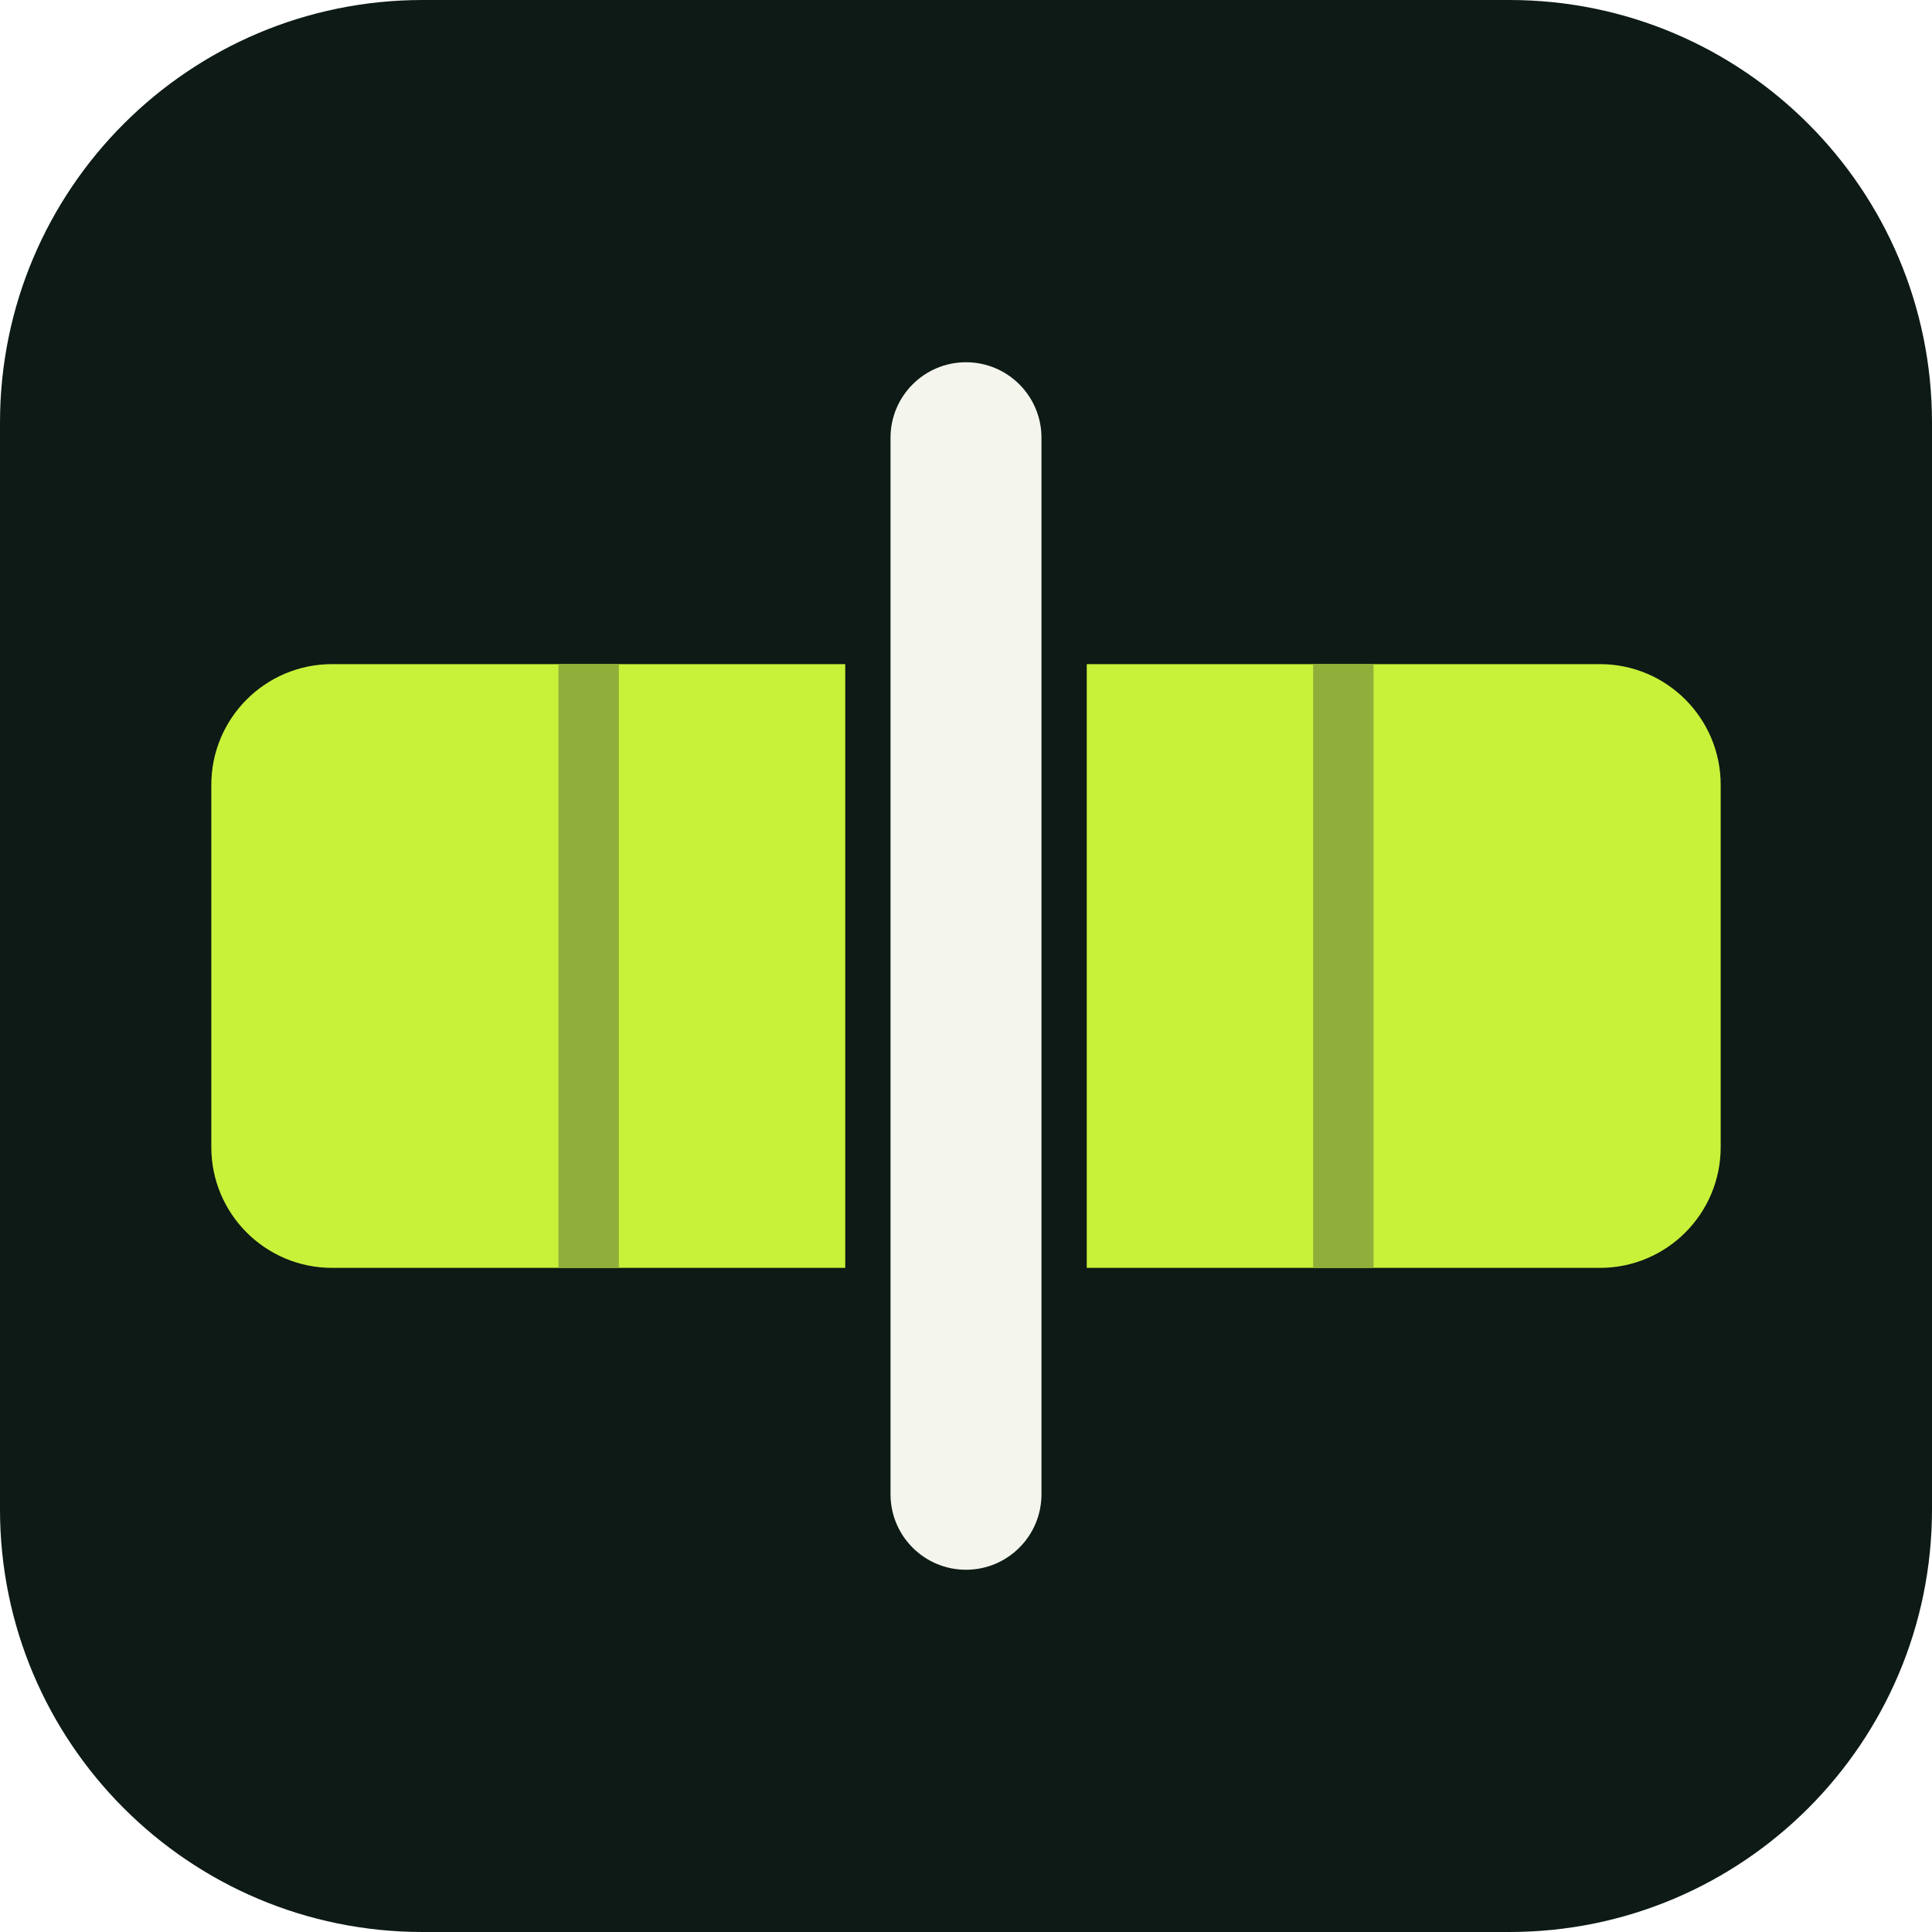
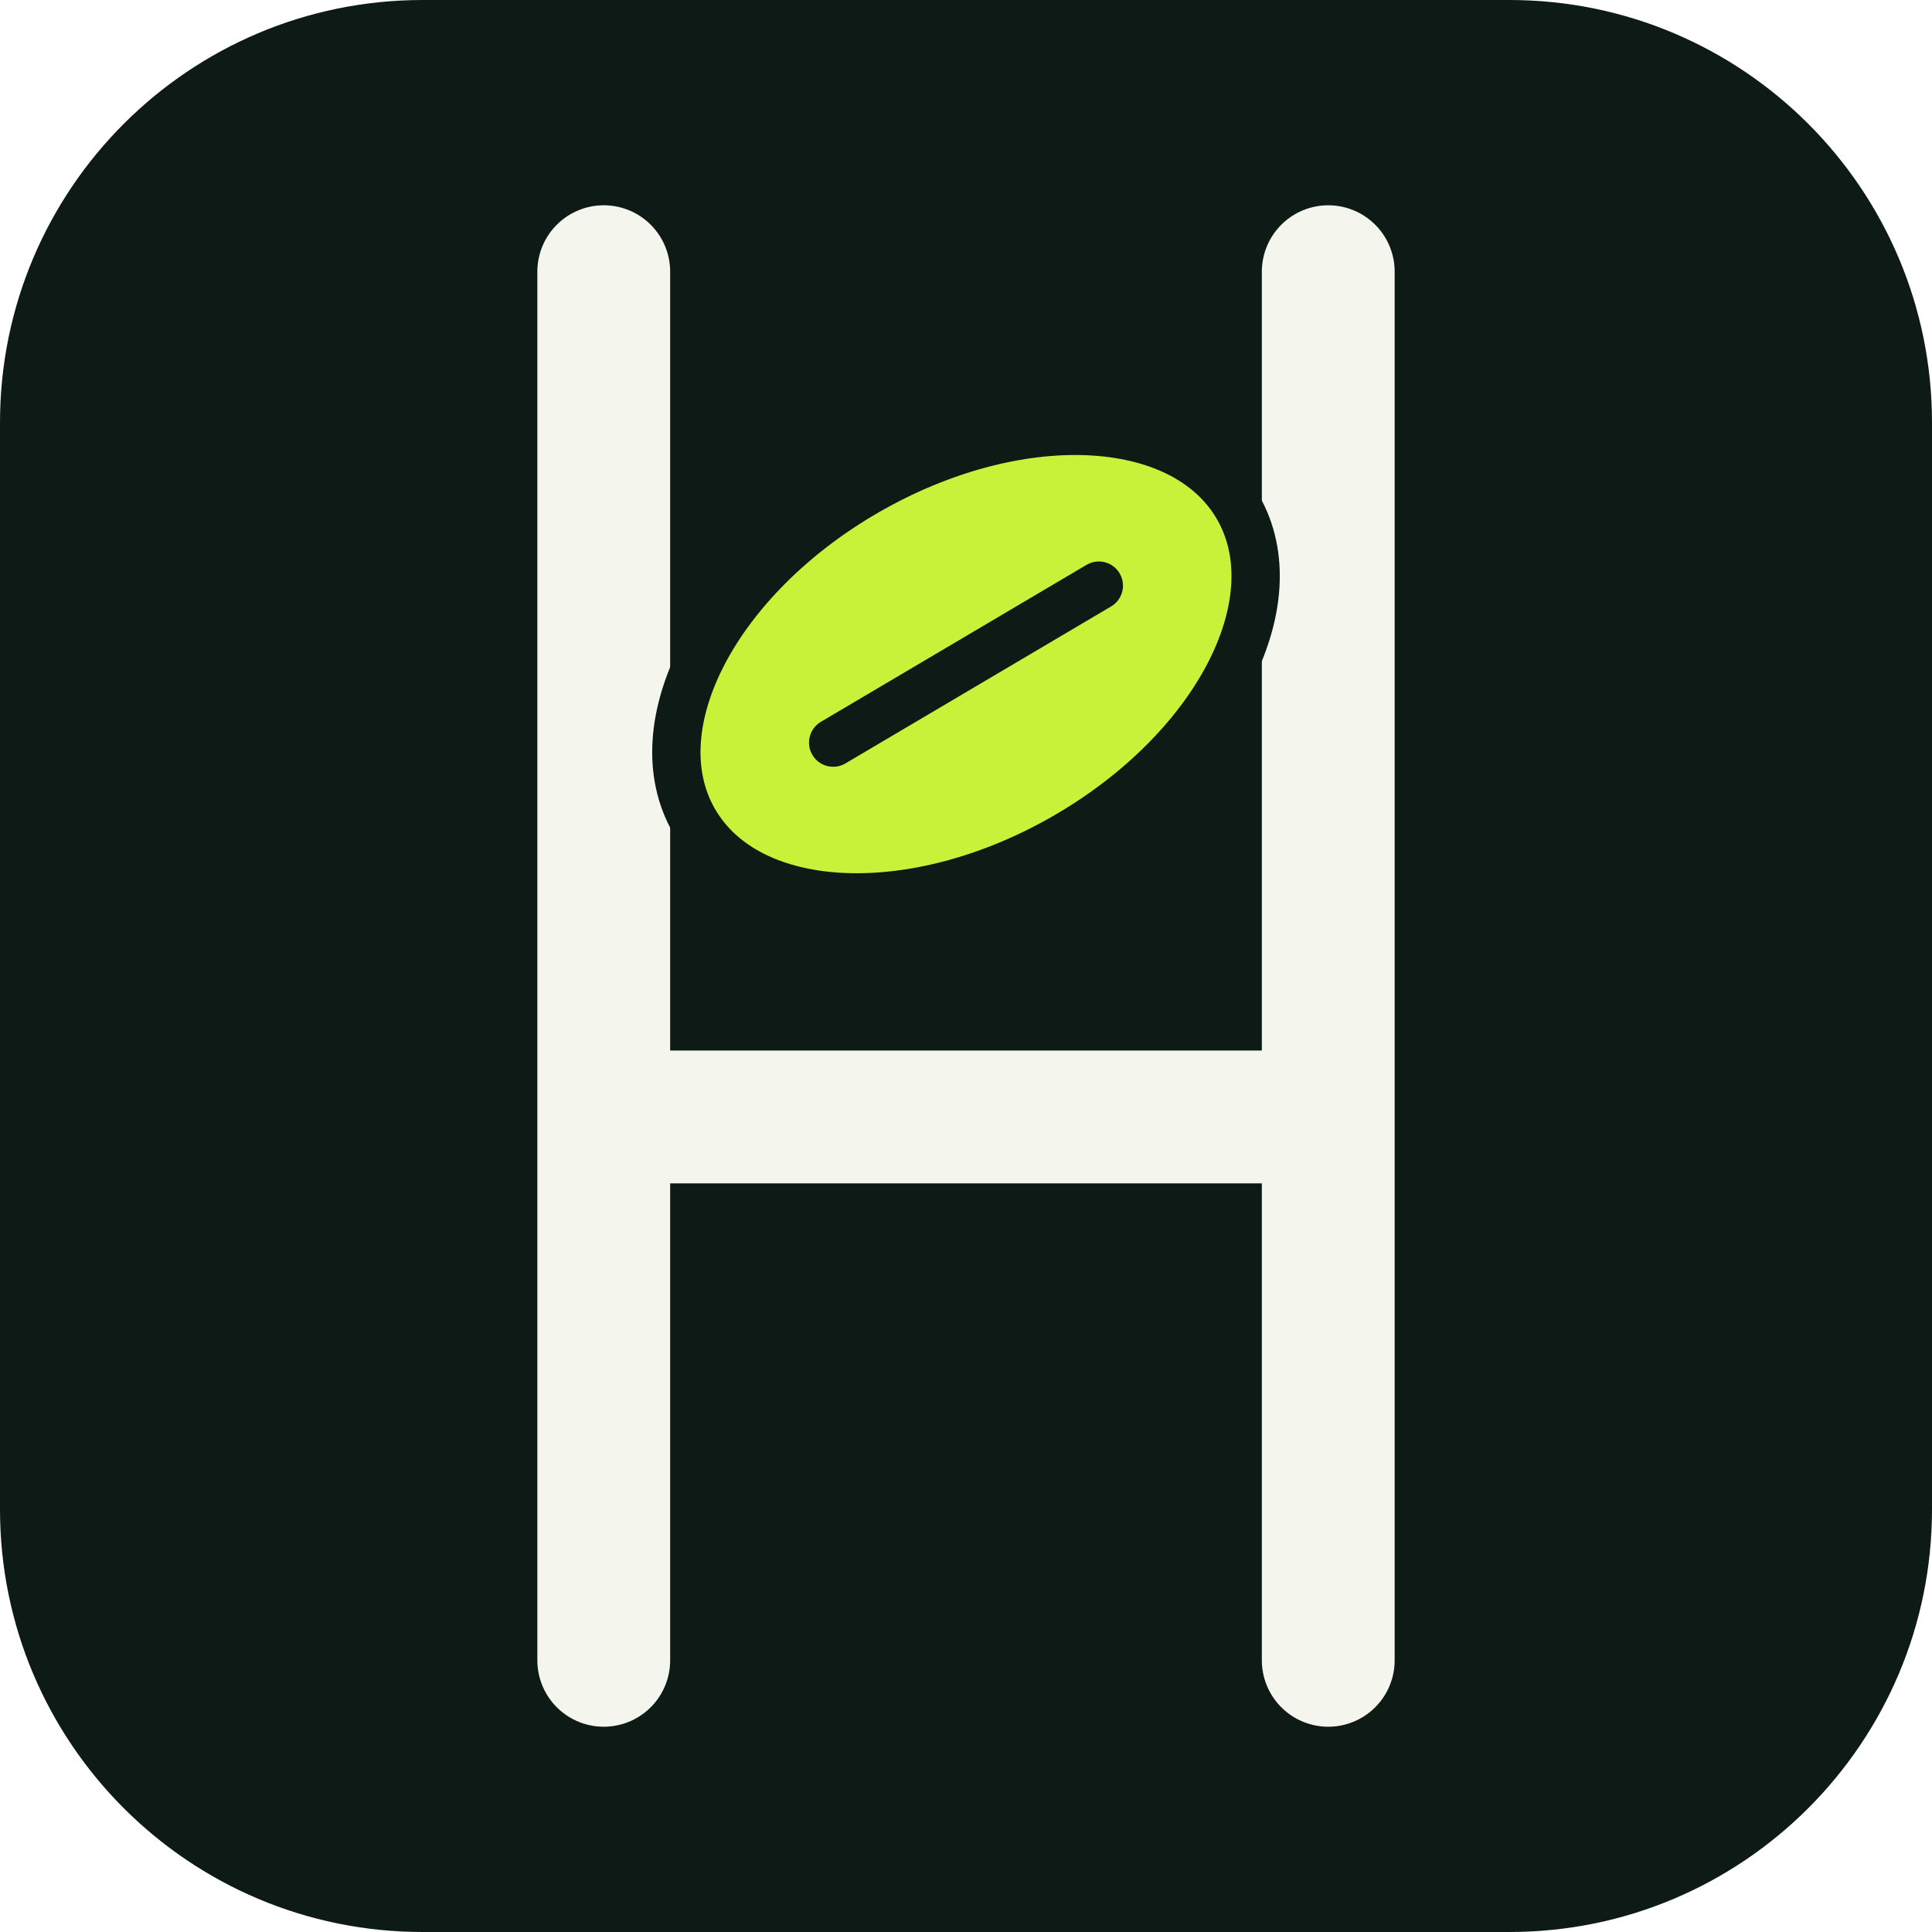
<svg xmlns="http://www.w3.org/2000/svg" viewBox="0 0 32 32">
  <rect width="32" height="32" rx="7" fill="#0d1a15" />
-   <rect x="3.5" y="11" width="25" height="10" rx="2" fill="#c8f23a" />
-   <path d="M9.75 11v10M22.25 11v10" stroke="#8fae3a" stroke-width="1" />
-   <rect x="14.75" y="6" width="2.5" height="20" rx="1.25" fill="#f4f6ee" stroke="#0d1a15" stroke-width="1.5" paint-order="stroke" />
+   <path d="M10 4.5v23M22 4.5v23M10 18.5h12" stroke="#f4f6ee" stroke-width="2.2" stroke-linecap="round" fill="none" />
+   <ellipse cx="16" cy="11" rx="5.2" ry="3.3" transform="rotate(-30 16 11)" fill="#c8f23a" stroke="#0d1a15" stroke-width="0.8" />
+   <path d="M13.8 12.3 18.2 9.7" stroke="#0d1a15" stroke-width="0.8" stroke-linecap="round" />
</svg>
